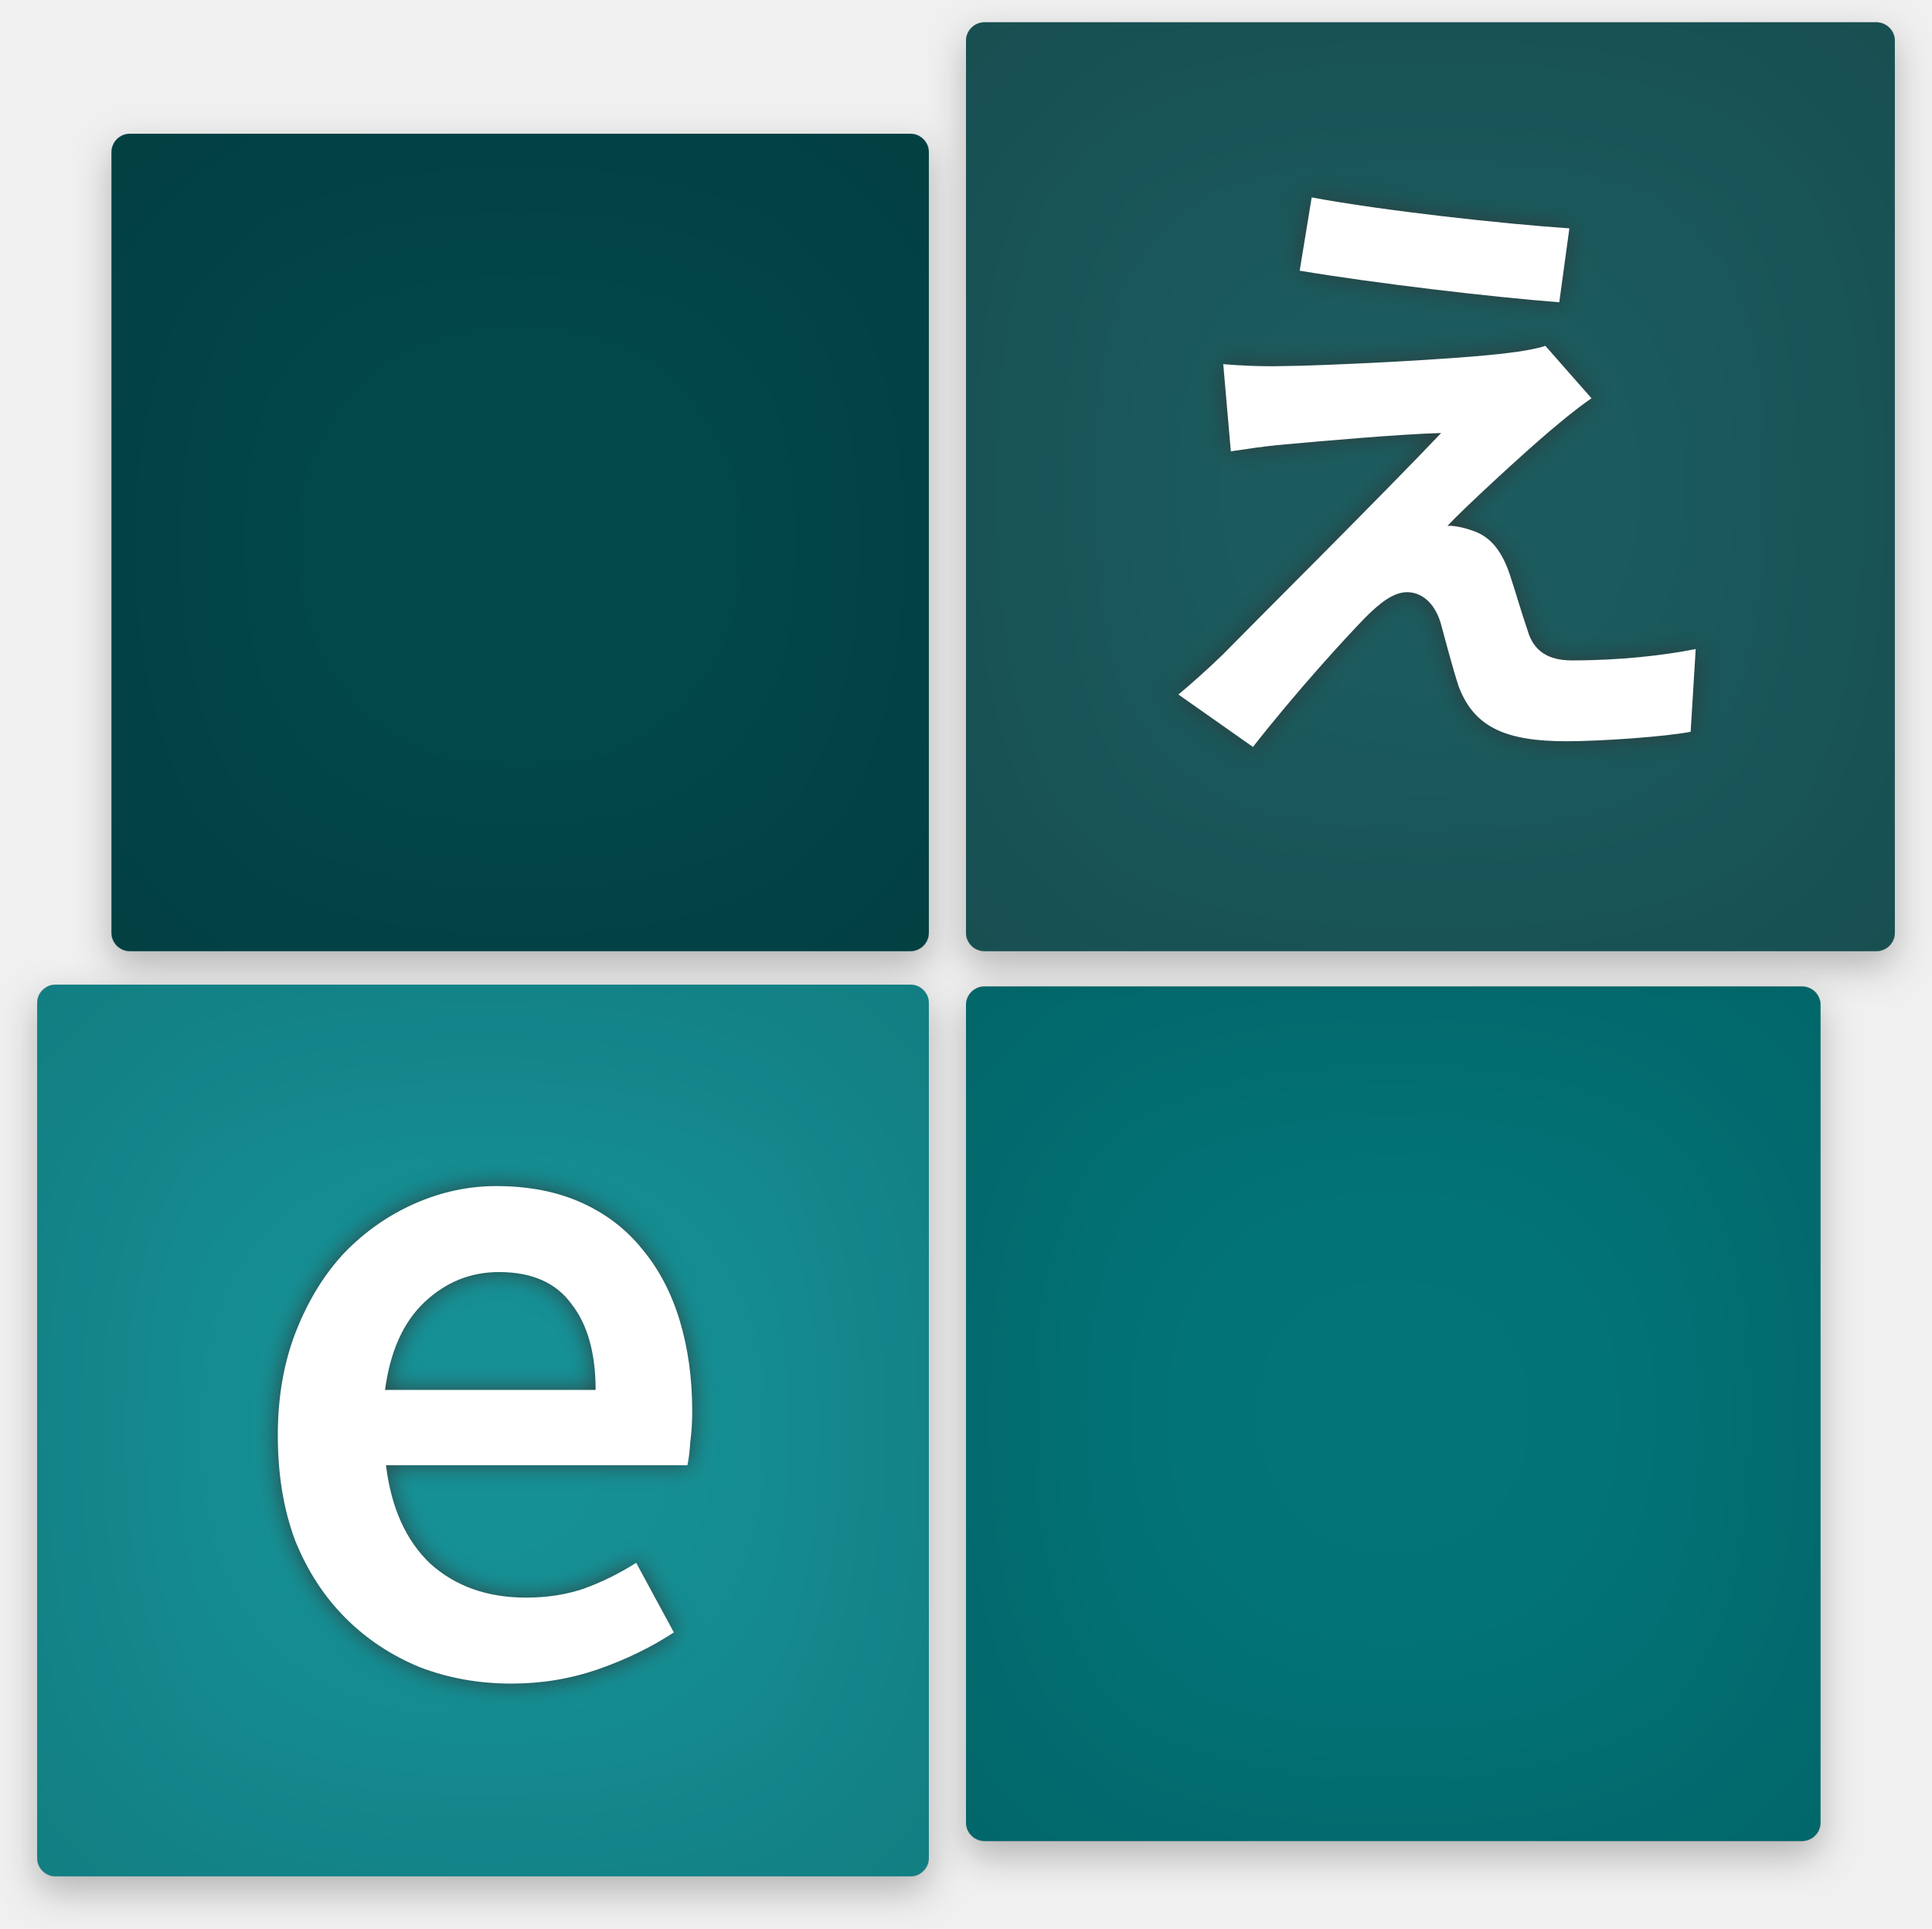
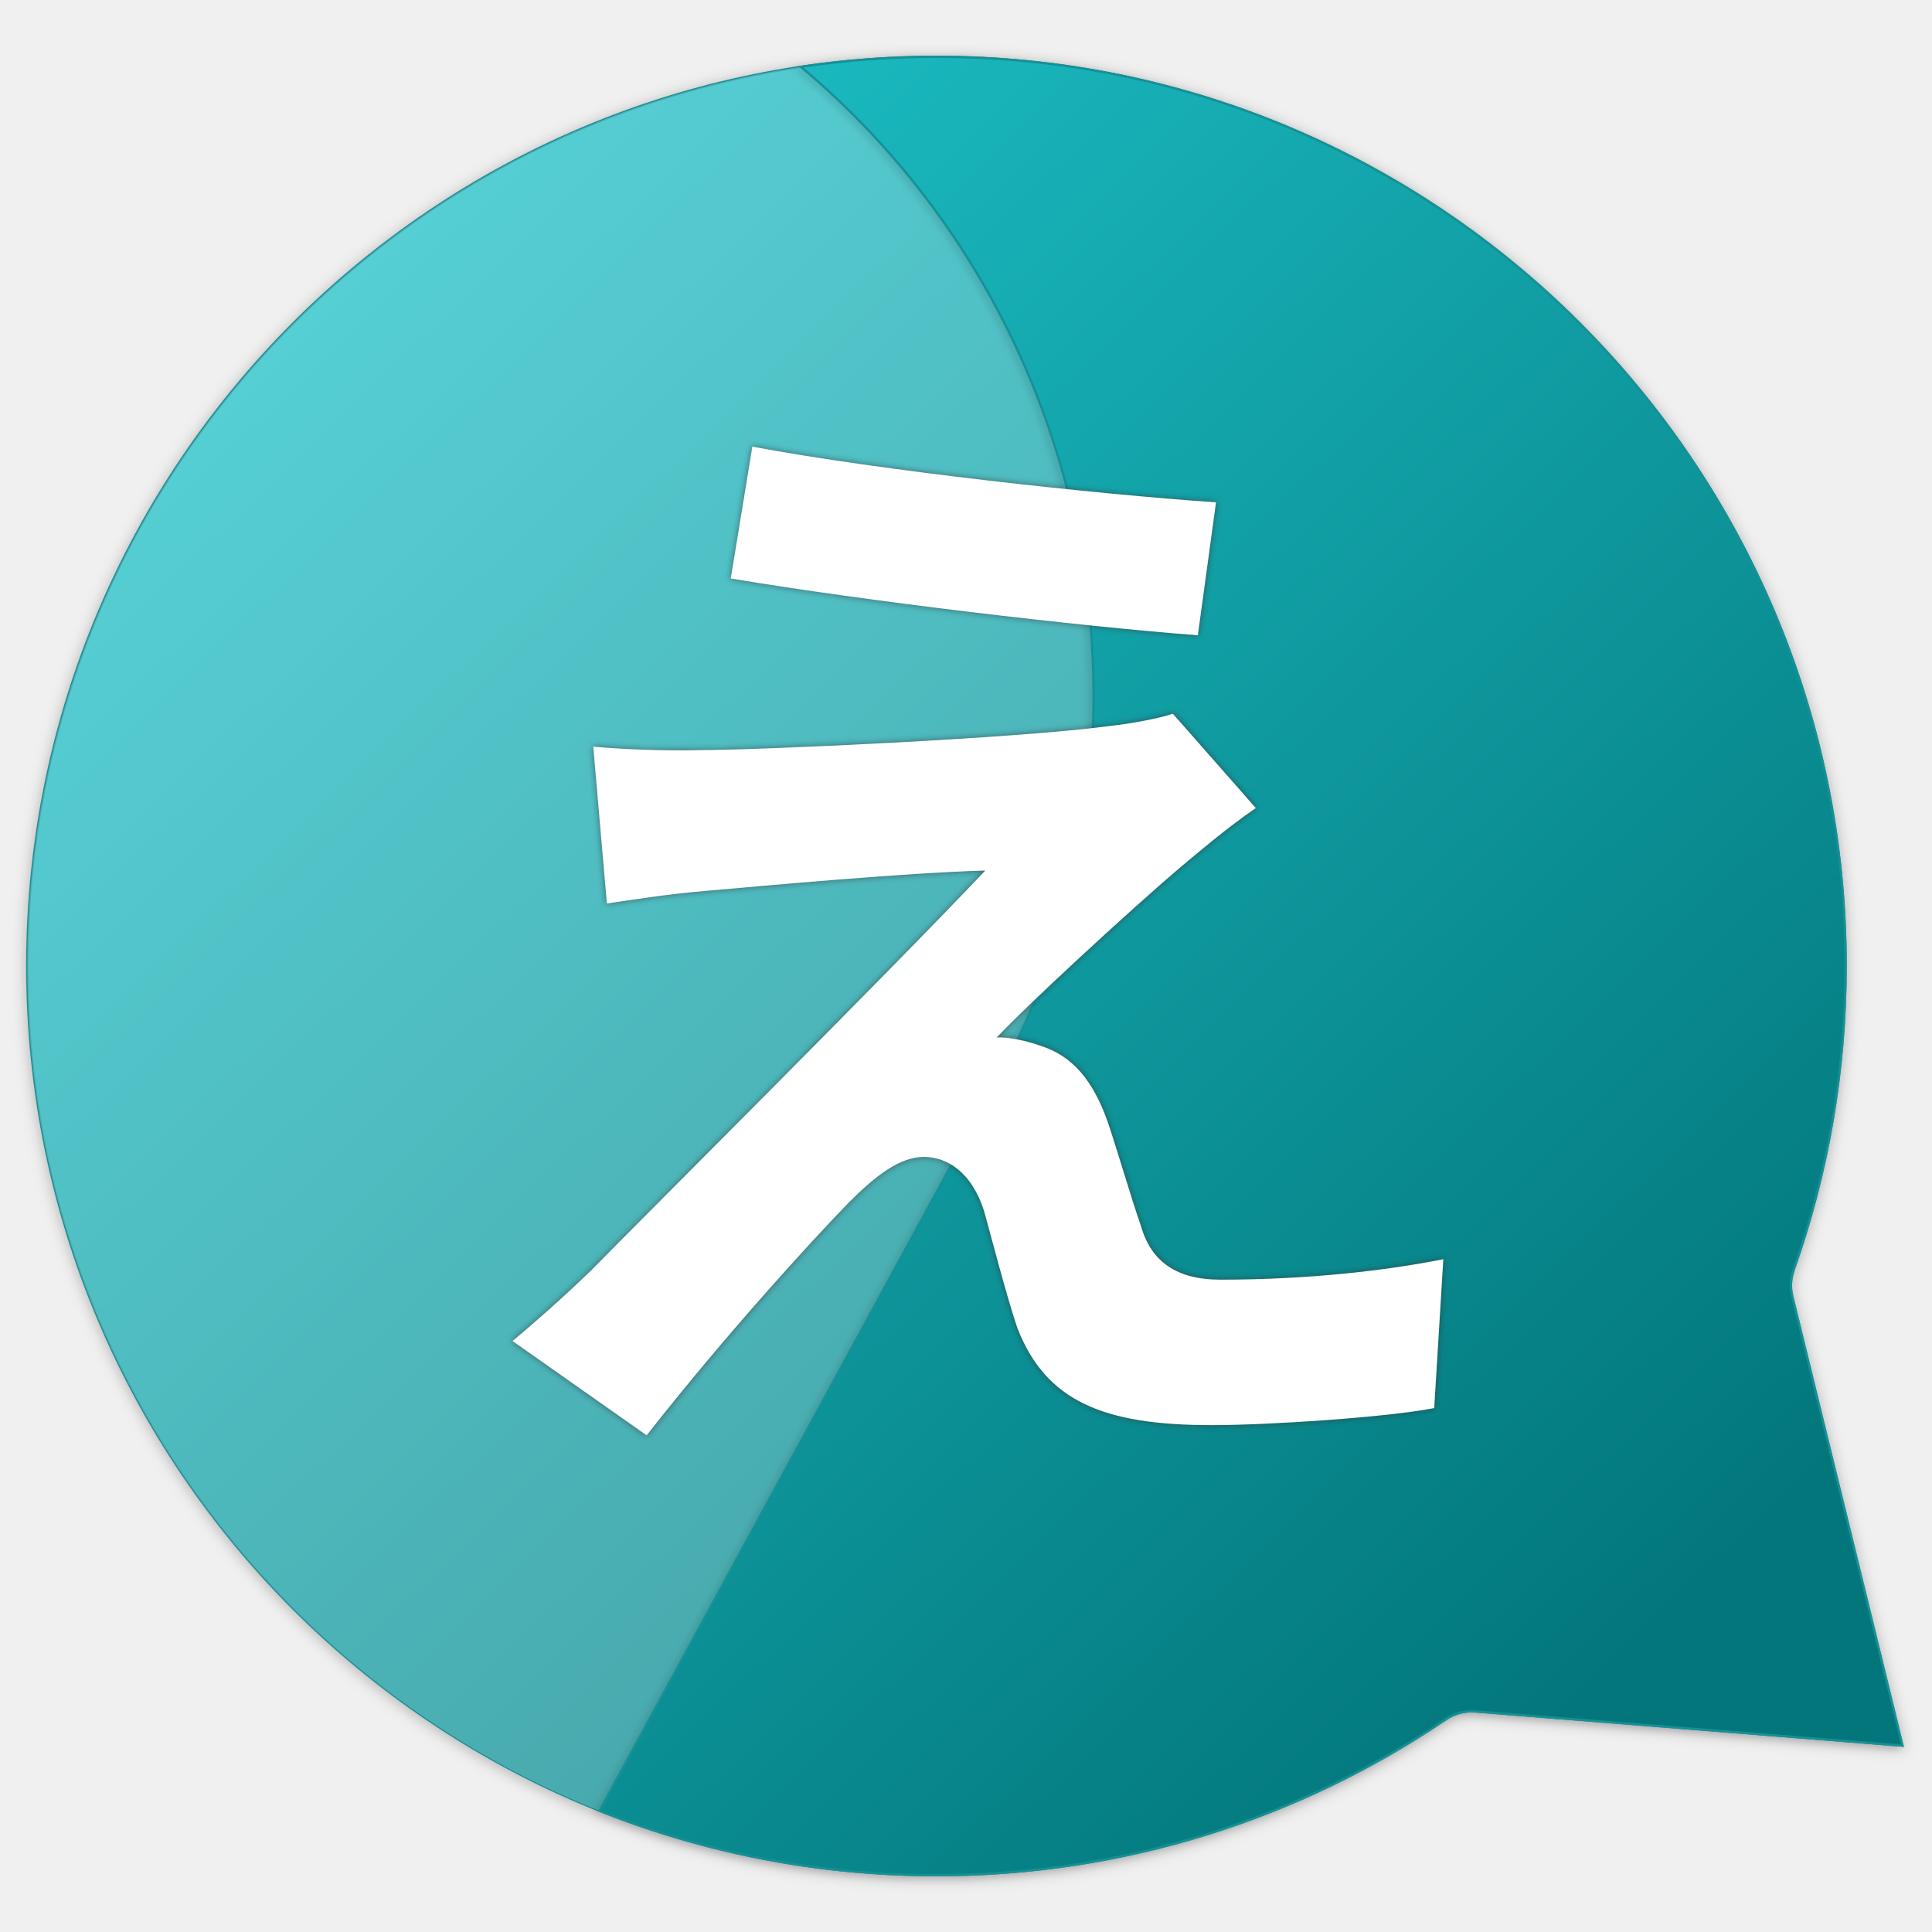
- <svg xmlns="http://www.w3.org/2000/svg" width="520" height="519" viewBox="0 0 520 519" fill="none">
-   <g filter="url(#filter0_di)">
-     <rect x="30" y="36" width="220" height="220" rx="5" fill="#02494C" />
+ <svg xmlns="http://www.w3.org/2000/svg" width="850" height="850" viewBox="0 0 850 850" fill="none">
+   <g filter="url(#filter0_d)">
+     <path d="M788.51 570.358C787.555 566.466 787.805 562.383 789.143 558.606C803.944 516.825 812 471.853 812 425C812 204.086 632.914 25 412 25C191.086 25 12 204.086 12 425C12 645.914 191.086 825 412 825C494.977 825 572.053 799.734 635.954 756.477C639.819 753.86 644.444 752.578 649.096 752.951L837 768L788.51 570.358Z" fill="url(#paint0_linear)" />
+     <path d="M788.51 570.358C787.555 566.466 787.805 562.383 789.143 558.606C803.944 516.825 812 471.853 812 425C812 204.086 632.914 25 412 25C191.086 25 12 204.086 12 425C12 645.914 191.086 825 412 825C494.977 825 572.053 799.734 635.954 756.477C639.819 753.86 644.444 752.578 649.096 752.951L837 768L788.51 570.358Z" stroke="#159196" />
  </g>
-   <g filter="url(#filter1_di)">
-     <rect x="260" y="265.491" width="230" height="230" rx="5" fill="#02767A" />
+   <path d="M263.768 796.635C116.24 737.739 12 593.543 12 425C12 224.337 159.758 58.185 352.407 29.409C482.134 138.258 520.267 325.908 437.074 478.584L263.768 796.635Z" fill="white" fill-opacity="0.25" />
+   <g filter="url(#filter1_d)">
+     <path d="M789.143 558.606C787.805 562.383 787.555 566.466 788.51 570.358L837 768L649.096 752.951C644.444 752.578 639.819 753.86 635.954 756.477C572.053 799.734 494.977 825 412 825C359.629 825 309.609 814.935 263.768 796.635L437.074 478.584C520.267 325.908 482.134 138.258 352.407 29.409C371.85 26.505 391.749 25 412 25C632.914 25 812 204.086 812 425C812 471.853 803.944 516.825 789.143 558.606Z" fill="url(#paint1_linear)" />
+     <path d="M789.143 558.606C787.805 562.383 787.555 566.466 788.51 570.358L837 768L649.096 752.951C644.444 752.578 639.819 753.86 635.954 756.477C572.053 799.734 494.977 825 412 825C359.629 825 309.609 814.935 263.768 796.635L437.074 478.584C520.267 325.908 482.134 138.258 352.407 29.409C371.85 26.505 391.749 25 412 25C632.914 25 812 204.086 812 425C812 471.853 803.944 516.825 789.143 558.606Z" stroke="#159196" />
  </g>
-   <g filter="url(#filter2_di)">
-     <rect x="10" y="265" width="240" height="240" rx="5" fill="#159196" />
-   </g>
-   <g filter="url(#filter3_d)">
-     <path d="M137.691 453.12C128.851 453.12 120.618 451.647 112.991 448.7C105.365 445.58 98.691 441.16 92.971 435.44C87.251 429.72 82.745 422.787 79.451 414.64C76.331 406.32 74.771 396.873 74.771 386.3C74.771 375.9 76.418 366.54 79.711 358.22C83.005 349.9 87.338 342.88 92.711 337.16C98.258 331.44 104.585 327.02 111.691 323.9C118.798 320.78 126.078 319.22 133.531 319.22C142.198 319.22 149.825 320.693 156.411 323.64C162.998 326.587 168.458 330.747 172.791 336.12C177.298 341.493 180.678 347.907 182.931 355.36C185.185 362.813 186.311 370.96 186.311 379.8C186.311 382.747 186.138 385.52 185.791 388.12C185.618 390.72 185.358 392.8 185.011 394.36H103.891C105.278 405.8 109.265 414.64 115.851 420.88C122.611 426.947 131.191 429.98 141.591 429.98C147.138 429.98 152.251 429.2 156.931 427.64C161.785 425.907 166.551 423.567 171.231 420.62L181.371 439.34C175.305 443.327 168.545 446.62 161.091 449.22C153.638 451.82 145.838 453.12 137.691 453.12ZM103.631 374.08H160.311C160.311 364.2 158.145 356.487 153.811 350.94C149.651 345.22 143.151 342.36 134.311 342.36C126.685 342.36 120.011 345.047 114.291 350.42C108.571 355.793 105.018 363.68 103.631 374.08Z" fill="white" />
-   </g>
-   <g filter="url(#filter4_di)">
-     <rect x="260" y="6" width="250" height="250" rx="5" fill="#1B5B5E" />
-   </g>
-   <g filter="url(#filter5_d)">
-     <path d="M353.04 53.13L349.81 72.85C370.04 76.25 401.83 79.99 419.68 81.35L422.4 61.46C404.72 60.27 372.08 56.7 353.04 53.13ZM428.35 107.19L415.94 93.08C414.07 93.76 409.48 94.61 406.25 94.95C392.14 96.82 353.55 98.52 345.56 98.52C339.27 98.69 333.15 98.35 329.24 98.01L331.28 121.47C334.85 120.96 339.95 120.11 345.9 119.6C355.59 118.75 375.99 116.88 387.89 116.54C372.42 132.86 337.57 167.54 328.9 176.38C324.31 180.8 320.23 184.37 317.17 186.92L337.23 201.03C348.96 186.07 361.71 172.13 367.49 166.18C371.57 162.1 375.14 159.38 378.71 159.38C382.11 159.38 385.85 161.59 387.72 167.54C388.91 171.79 390.95 179.78 392.65 184.88C396.9 195.93 405.57 199.5 421.72 199.5C430.56 199.5 448.07 198.31 455.04 196.95L456.4 174.68C447.9 176.38 436.17 177.74 423.08 177.74C416.45 177.74 412.71 175.02 411.18 169.75C409.65 165.33 407.78 158.87 406.25 154.28C404.04 147.99 400.98 144.25 396.05 142.72C394.18 142.04 391.12 141.36 389.59 141.53C393.67 137.11 409.48 122.49 417.3 115.86C420.36 113.31 423.93 110.25 428.35 107.19Z" fill="white" />
+   <g filter="url(#filter2_d)">
+     <path d="M331 196.5L321.5 254.5C381 264.5 474.5 275.5 527 279.5L535 221C483 217.5 387 207 331 196.5ZM552.5 355.5L516 314C510.5 316 497 318.5 487.5 319.5C446 325 332.5 330 309 330C290.5 330.5 272.5 329.5 261 328.5L267 397.5C277.5 396 292.5 393.5 310 392C338.5 389.5 398.5 384 433.5 383C388 431 285.5 533 260 559C246.5 572 234.5 582.5 225.5 590L284.5 631.5C319 587.5 356.5 546.5 373.5 529C385.5 517 396 509 406.5 509C416.5 509 427.5 515.5 433 533C436.5 545.5 442.5 569 447.5 584C460 616.5 485.5 627 533 627C559 627 610.5 623.5 631 619.5L635 554C610 559 575.5 563 537 563C517.5 563 506.5 555 502 539.5C497.5 526.5 492 507.5 487.5 494C481 475.5 472 464.5 457.5 460C452 458 443 456 438.5 456.5C450.5 443.5 497 400.5 520 381C529 373.5 539.5 364.5 552.5 355.5Z" fill="white" />
  </g>
  <defs>
-     <filter id="filter0_di" x="20" y="30" width="240" height="240" filterUnits="userSpaceOnUse" color-interpolation-filters="sRGB">
+     <filter id="filter0_d" x="5.5" y="19.5" width="838.151" height="813" filterUnits="userSpaceOnUse" color-interpolation-filters="sRGB">
      <feFlood flood-opacity="0" result="BackgroundImageFix" />
      <feColorMatrix in="SourceAlpha" type="matrix" values="0 0 0 0 0 0 0 0 0 0 0 0 0 0 0 0 0 0 127 0" />
-       <feOffset dy="4" />
-       <feGaussianBlur stdDeviation="5" />
+       <feOffset dy="1" />
+       <feGaussianBlur stdDeviation="3" />
      <feColorMatrix type="matrix" values="0 0 0 0 0 0 0 0 0 0 0 0 0 0 0 0 0 0 0.25 0" />
      <feBlend mode="normal" in2="BackgroundImageFix" result="effect1_dropShadow" />
      <feBlend mode="normal" in="SourceGraphic" in2="effect1_dropShadow" result="shape" />
-       <feColorMatrix in="SourceAlpha" type="matrix" values="0 0 0 0 0 0 0 0 0 0 0 0 0 0 0 0 0 0 127 0" result="hardAlpha" />
-       <feOffset />
-       <feGaussianBlur stdDeviation="75" />
-       <feComposite in2="hardAlpha" operator="arithmetic" k2="-1" k3="1" />
-       <feColorMatrix type="matrix" values="0 0 0 0 0 0 0 0 0 0 0 0 0 0 0 0 0 0 0.15 0" />
-       <feBlend mode="normal" in2="shape" result="effect2_innerShadow" />
    </filter>
-     <filter id="filter1_di" x="250" y="259.491" width="250" height="250" filterUnits="userSpaceOnUse" color-interpolation-filters="sRGB">
+     <filter id="filter1_d" x="258.059" y="22.5" width="580.592" height="807" filterUnits="userSpaceOnUse" color-interpolation-filters="sRGB">
      <feFlood flood-opacity="0" result="BackgroundImageFix" />
      <feColorMatrix in="SourceAlpha" type="matrix" values="0 0 0 0 0 0 0 0 0 0 0 0 0 0 0 0 0 0 127 0" />
-       <feOffset dy="4" />
-       <feGaussianBlur stdDeviation="5" />
-       <feColorMatrix type="matrix" values="0 0 0 0 0 0 0 0 0 0 0 0 0 0 0 0 0 0 0.25 0" />
+       <feOffset dx="-2" dy="1" />
+       <feGaussianBlur stdDeviation="1.5" />
+       <feColorMatrix type="matrix" values="0 0 0 0 0 0 0 0 0 0 0 0 0 0 0 0 0 0 0.1 0" />
      <feBlend mode="normal" in2="BackgroundImageFix" result="effect1_dropShadow" />
      <feBlend mode="normal" in="SourceGraphic" in2="effect1_dropShadow" result="shape" />
-       <feColorMatrix in="SourceAlpha" type="matrix" values="0 0 0 0 0 0 0 0 0 0 0 0 0 0 0 0 0 0 127 0" result="hardAlpha" />
-       <feOffset />
-       <feGaussianBlur stdDeviation="75" />
-       <feComposite in2="hardAlpha" operator="arithmetic" k2="-1" k3="1" />
-       <feColorMatrix type="matrix" values="0 0 0 0 0 0 0 0 0 0 0 0 0 0 0 0 0 0 0.15 0" />
-       <feBlend mode="normal" in2="shape" result="effect2_innerShadow" />
    </filter>
-     <filter id="filter2_di" x="0" y="259" width="260" height="260" filterUnits="userSpaceOnUse" color-interpolation-filters="sRGB">
-       <feFlood flood-opacity="0" result="BackgroundImageFix" />
-       <feColorMatrix in="SourceAlpha" type="matrix" values="0 0 0 0 0 0 0 0 0 0 0 0 0 0 0 0 0 0 127 0" />
-       <feOffset dy="4" />
-       <feGaussianBlur stdDeviation="5" />
-       <feColorMatrix type="matrix" values="0 0 0 0 0 0 0 0 0 0 0 0 0 0 0 0 0 0 0.25 0" />
-       <feBlend mode="normal" in2="BackgroundImageFix" result="effect1_dropShadow" />
-       <feBlend mode="normal" in="SourceGraphic" in2="effect1_dropShadow" result="shape" />
-       <feColorMatrix in="SourceAlpha" type="matrix" values="0 0 0 0 0 0 0 0 0 0 0 0 0 0 0 0 0 0 127 0" result="hardAlpha" />
-       <feOffset />
-       <feGaussianBlur stdDeviation="75" />
-       <feComposite in2="hardAlpha" operator="arithmetic" k2="-1" k3="1" />
-       <feColorMatrix type="matrix" values="0 0 0 0 0 0 0 0 0 0 0 0 0 0 0 0 0 0 0.15 0" />
-       <feBlend mode="normal" in2="shape" result="effect2_innerShadow" />
-     </filter>
-     <filter id="filter3_d" x="68.771" y="313.22" width="123.54" height="145.9" filterUnits="userSpaceOnUse" color-interpolation-filters="sRGB">
+     <filter id="filter2_d" x="222.5" y="193.5" width="415.5" height="441" filterUnits="userSpaceOnUse" color-interpolation-filters="sRGB">
      <feFlood flood-opacity="0" result="BackgroundImageFix" />
      <feColorMatrix in="SourceAlpha" type="matrix" values="0 0 0 0 0 0 0 0 0 0 0 0 0 0 0 0 0 0 127 0" />
      <feOffset />
-       <feGaussianBlur stdDeviation="3" />
-       <feColorMatrix type="matrix" values="0 0 0 0 0.208 0 0 0 0 0.208 0 0 0 0 0.208 0 0 0 0.8 0" />
+       <feGaussianBlur stdDeviation="1.5" />
+       <feColorMatrix type="matrix" values="0 0 0 0 0.208 0 0 0 0 0.208 0 0 0 0 0.208 0 0 0 0.6 0" />
      <feBlend mode="normal" in2="BackgroundImageFix" result="effect1_dropShadow" />
      <feBlend mode="normal" in="SourceGraphic" in2="effect1_dropShadow" result="shape" />
    </filter>
-     <filter id="filter4_di" x="250" y="0" width="270" height="270" filterUnits="userSpaceOnUse" color-interpolation-filters="sRGB">
-       <feFlood flood-opacity="0" result="BackgroundImageFix" />
-       <feColorMatrix in="SourceAlpha" type="matrix" values="0 0 0 0 0 0 0 0 0 0 0 0 0 0 0 0 0 0 127 0" />
-       <feOffset dy="4" />
-       <feGaussianBlur stdDeviation="5" />
-       <feColorMatrix type="matrix" values="0 0 0 0 0 0 0 0 0 0 0 0 0 0 0 0 0 0 0.25 0" />
-       <feBlend mode="normal" in2="BackgroundImageFix" result="effect1_dropShadow" />
-       <feBlend mode="normal" in="SourceGraphic" in2="effect1_dropShadow" result="shape" />
-       <feColorMatrix in="SourceAlpha" type="matrix" values="0 0 0 0 0 0 0 0 0 0 0 0 0 0 0 0 0 0 127 0" result="hardAlpha" />
-       <feOffset />
-       <feGaussianBlur stdDeviation="75" />
-       <feComposite in2="hardAlpha" operator="arithmetic" k2="-1" k3="1" />
-       <feColorMatrix type="matrix" values="0 0 0 0 0 0 0 0 0 0 0 0 0 0 0 0 0 0 0.15 0" />
-       <feBlend mode="normal" in2="shape" result="effect2_innerShadow" />
-     </filter>
-     <filter id="filter5_d" x="311.17" y="47.13" width="151.23" height="159.9" filterUnits="userSpaceOnUse" color-interpolation-filters="sRGB">
-       <feFlood flood-opacity="0" result="BackgroundImageFix" />
-       <feColorMatrix in="SourceAlpha" type="matrix" values="0 0 0 0 0 0 0 0 0 0 0 0 0 0 0 0 0 0 127 0" />
-       <feOffset />
-       <feGaussianBlur stdDeviation="3" />
-       <feColorMatrix type="matrix" values="0 0 0 0 0.208 0 0 0 0 0.208 0 0 0 0 0.208 0 0 0 0.8 0" />
-       <feBlend mode="normal" in2="BackgroundImageFix" result="effect1_dropShadow" />
-       <feBlend mode="normal" in="SourceGraphic" in2="effect1_dropShadow" result="shape" />
-     </filter>
+     <linearGradient id="paint0_linear" x1="179.5" y1="98" x2="760.5" y2="701.5" gradientUnits="userSpaceOnUse">
+       <stop stop-color="#1CBEC5" />
+       <stop offset="1" stop-color="#02767A" />
+     </linearGradient>
+     <linearGradient id="paint1_linear" x1="179.5" y1="98" x2="760.5" y2="701.5" gradientUnits="userSpaceOnUse">
+       <stop stop-color="#1CBEC5" />
+       <stop offset="1" stop-color="#02767A" />
+     </linearGradient>
  </defs>
</svg>
